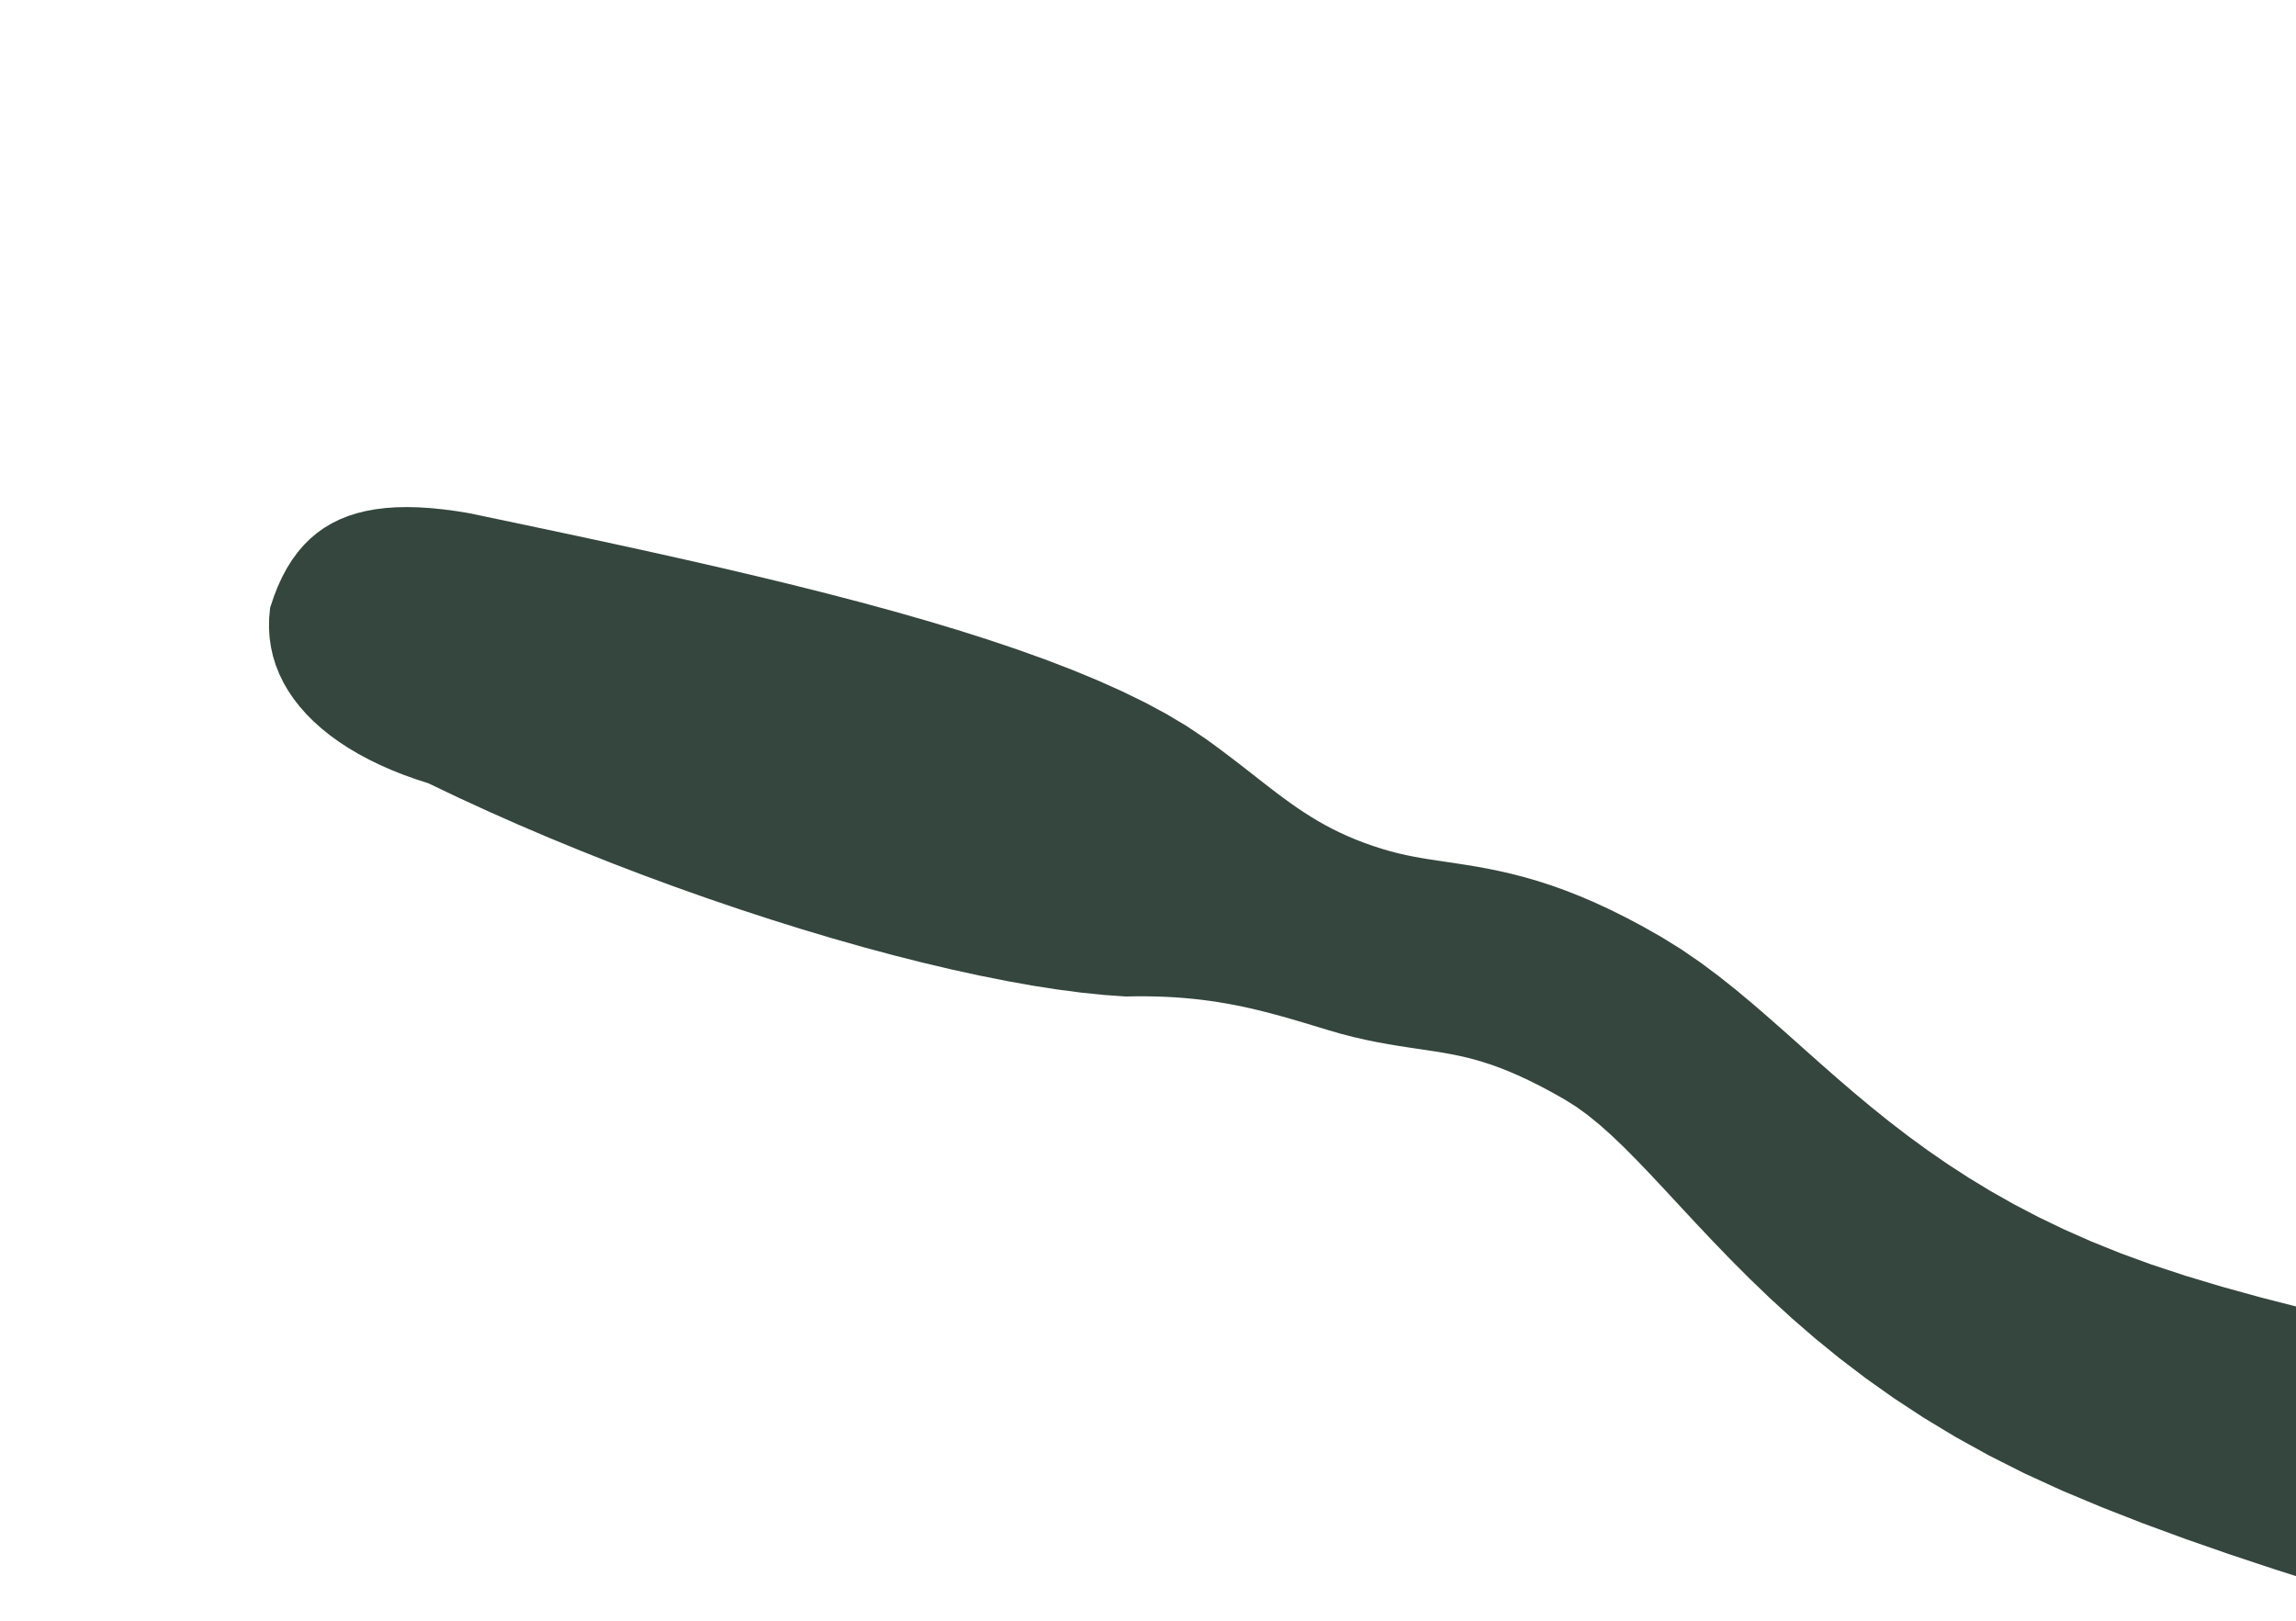
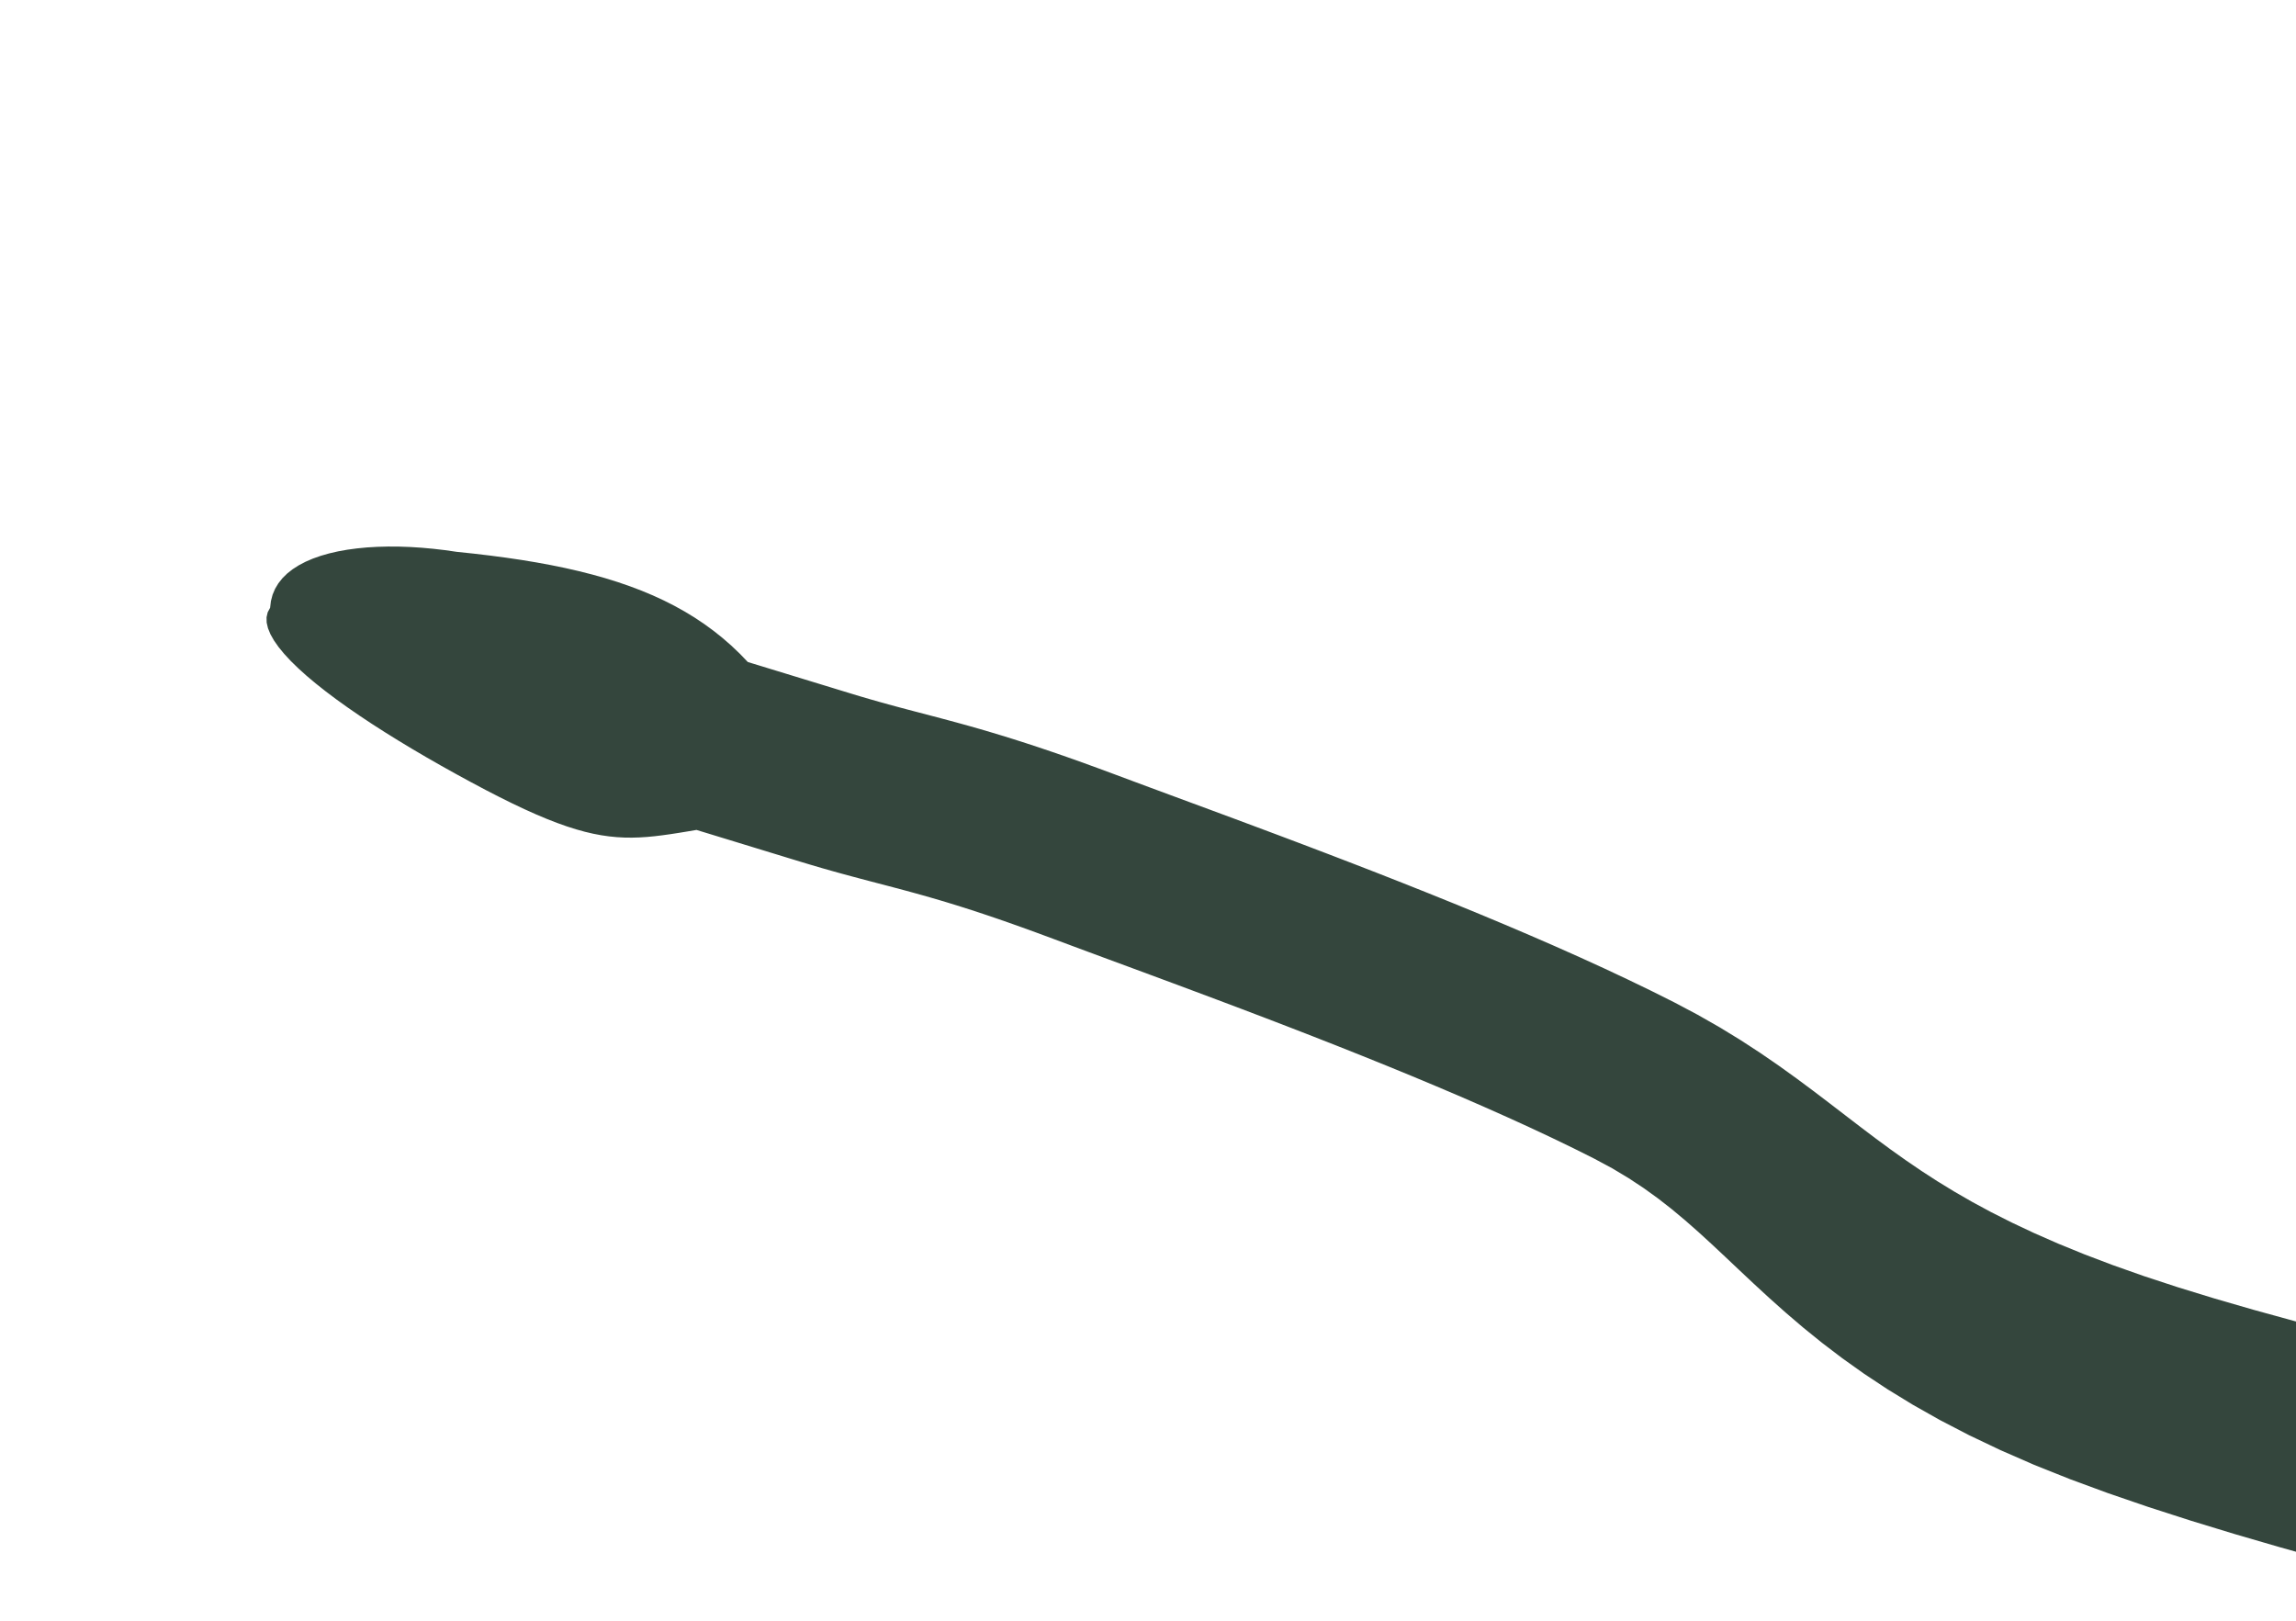
<svg xmlns="http://www.w3.org/2000/svg" viewBox="125 140 170 120" role="img" aria-label="Woodlark Forest Snake anatomy silhouette">
-   <path d="M145.000,185.000 L144.930,185.746 L144.917,186.478 L144.960,187.194 L145.059,187.894 L145.212,188.578 L145.418,189.245 L145.675,189.896 L145.982,190.529 L146.338,191.144 L146.742,191.741 L147.193,192.320 L147.688,192.880 L148.228,193.421 L148.811,193.942 L149.435,194.444 L150.099,194.924 L150.802,195.385 L151.543,195.824 L152.321,196.241 L153.134,196.637 L153.981,197.010 L154.860,197.360 L155.772,197.688 L156.713,197.992 L158.898,199.036 L161.126,200.060 L163.390,201.063 L165.685,202.042 L168.004,202.996 L170.340,203.923 L172.688,204.821 L175.042,205.687 L177.395,206.521 L179.741,207.320 L182.073,208.082 L184.386,208.806 L186.673,209.488 L188.928,210.129 L191.145,210.725 L193.318,211.275 L195.440,211.777 L197.505,212.228 L199.507,212.628 L201.440,212.974 L203.297,213.264 L205.073,213.496 L206.760,213.669 L208.354,213.780 L209.131,213.767 L209.884,213.768 L210.614,213.781 L211.323,213.807 L212.011,213.845 L212.681,213.894 L213.334,213.955 L213.972,214.026 L214.595,214.108 L215.206,214.199 L215.806,214.300 L216.396,214.409 L216.979,214.527 L217.554,214.653 L218.125,214.787 L218.692,214.927 L219.258,215.075 L219.822,215.228 L220.388,215.387 L220.956,215.552 L221.528,215.721 L222.106,215.895 L222.690,216.072 L223.283,216.253 L224.263,216.537 L225.211,216.782 L226.121,216.990 L226.990,217.167 L227.816,217.318 L228.598,217.447 L229.337,217.561 L230.033,217.664 L230.690,217.762 L231.312,217.857 L231.906,217.956 L232.478,218.060 L233.038,218.173 L233.595,218.301 L234.159,218.446 L234.739,218.614 L235.345,218.809 L235.986,219.038 L236.669,219.307 L237.401,219.621 L238.189,219.987 L239.036,220.411 L239.949,220.898 L240.875,221.422 L241.735,221.963 L242.560,222.564 L243.417,223.261 L244.308,224.054 L245.237,224.941 L246.206,225.917 L247.220,226.976 L248.284,228.112 L249.403,229.319 L250.584,230.588 L251.834,231.913 L253.160,233.285 L254.570,234.697 L256.072,236.139 L257.673,237.604 L259.381,239.084 L261.203,240.568 L263.147,242.049 L265.218,243.517 L267.423,244.964 L269.768,246.381 L272.259,247.760 L274.900,249.093 L277.684,250.367 L280.593,251.586 L283.626,252.773 L286.784,253.935 L290.061,255.077 L293.449,256.202 L296.940,257.314 L300.527,258.414 L304.200,259.506 L307.951,260.591 L311.769,261.671 L315.644,262.747 L319.567,263.822 L323.528,264.896 L327.515,265.971 L331.520,267.047 L335.530,268.128 L339.535,269.212 L343.525,270.302 L347.487,271.398 L351.412,272.502 L355.287,273.613 L359.102,274.733 L362.844,275.862 L366.565,277.019 L370.399,278.210 L374.355,279.408 L378.359,280.597 L382.404,281.779 L386.480,282.959 L390.578,284.137 L394.688,285.316 L398.800,286.499 L402.905,287.689 L406.992,288.886 L411.050,290.094 L415.071,291.313 L419.042,292.547 L422.955,293.796 L426.796,295.061 L430.556,296.345 L434.223,297.648 L437.786,298.971 L441.233,300.314 L444.551,301.676 L447.729,303.057 L450.755,304.455 L453.615,305.868 L456.341,307.315 L459.042,308.841 L461.746,310.442 L464.410,312.093 L467.027,313.791 L469.594,315.531 L472.104,317.308 L474.553,319.119 L476.936,320.958 L479.247,322.821 L481.481,324.703 L483.633,326.599 L485.698,328.503 L487.671,330.411 L489.547,332.316 L491.321,334.212 L492.987,336.092 L494.542,337.951 L495.980,339.779 L497.297,341.569 L498.490,343.312 L499.553,344.999 L500.486,346.618 L501.286,348.158 L501.955,349.609 L502.521,351.023 L503.013,352.459 L503.433,353.919 L503.782,355.401 L504.059,356.906 L504.264,358.431 L504.398,359.974 L504.459,361.533 L504.447,363.106 L504.363,364.689 L504.205,366.279 L503.973,367.874 L503.668,369.469 L503.289,371.061 L502.837,372.646 L502.311,374.221 L501.713,375.782 L501.043,377.324 L500.301,378.845 L499.488,380.341 L498.604,381.807 L497.652,383.241 L496.630,384.639 L495.546,385.992 L494.368,387.330 L493.052,388.697 L491.595,390.095 L489.999,391.513 L488.270,392.947 L486.412,394.389 L484.431,395.834 L482.333,397.277 L480.124,398.714 L477.808,400.140 L475.392,401.552 L472.881,402.946 L470.280,404.321 L467.597,405.672 L464.835,406.997 L462.000,408.295 L459.098,409.562 L456.133,410.797 L453.113,411.998 L450.040,413.162 L446.922,414.288 L443.762,415.375 L440.567,416.420 L437.415,417.400 L434.300,418.281 L431.066,419.075 L427.649,419.807 L424.066,420.479 L420.333,421.095 L416.465,421.659 L412.477,422.177 L408.382,422.656 L404.195,423.102 L399.929,423.522 L395.596,423.924 L391.209,424.316 L386.780,424.705 L382.319,425.100 L377.839,425.509 L373.350,425.940 L368.864,426.403 L364.389,426.905 L359.936,427.457 L355.515,428.067 L351.135,428.746 L346.804,429.504 L342.531,430.352 L338.404,431.284 L334.428,432.251 L330.455,433.234 L326.421,434.249 L322.342,435.297 L318.229,436.376 L314.096,437.488 L309.957,438.631 L305.825,439.805 L301.712,441.010 L297.632,442.248 L293.597,443.516 L289.620,444.817 L285.712,446.151 L281.886,447.517 L278.153,448.919 L274.524,450.356 L271.010,451.832 L267.621,453.350 L264.365,454.914 L261.250,456.530 L258.284,458.208 L255.471,459.959 L252.818,461.802 L250.361,463.736 L248.127,465.739 L246.077,467.813 L244.189,469.973 L242.467,472.214 L240.915,474.529 L239.536,476.911 L238.333,479.351 L237.309,481.842 L236.468,484.373 L235.811,486.936 L235.338,489.521 L235.052,492.117 L234.950,494.715 L235.033,497.304 L235.298,499.874 L235.743,502.415 L236.365,504.919 L237.161,507.377 L238.125,509.780 L239.254,512.121 L240.543,514.393 L241.988,516.590 L243.584,518.706 L245.340,520.752 L247.284,522.738 L249.407,524.658 L251.685,526.509 L254.110,528.307 L256.677,530.061 L259.382,531.778 L262.216,533.461 L265.173,535.112 L268.247,536.732 L271.428,538.322 L274.709,539.880 L278.080,541.405 L281.534,542.896 L285.061,544.351 L288.652,545.767 L292.297,547.142 L295.988,548.475 L299.714,549.761 L303.465,551.000 L307.233,552.187 L311.007,553.320 L314.777,554.397 L318.535,555.414 L322.271,556.370 L326.041,557.275 L329.899,558.143 L333.836,558.972 L337.847,559.764 L341.928,560.516 L346.073,561.229 L350.275,561.903 L354.531,562.536 L358.833,563.129 L363.176,563.680 L367.554,564.189 L371.963,564.656 L376.395,565.080 L380.845,565.459 L385.307,565.795 L389.776,566.085 L394.245,566.329 L398.708,566.527 L403.161,566.678 L407.596,566.781 L412.008,566.835 L416.391,566.841 L420.739,566.796 L425.050,566.700 L429.365,566.546 L433.721,566.328 L438.109,566.050 L442.522,565.714 L446.955,565.323 L451.404,564.878 L455.862,564.384 L460.324,563.841 L464.784,563.254 L469.238,562.624 L473.678,561.954 L478.100,561.246 L482.497,560.503 L486.865,559.727 L491.198,558.921 L495.489,558.088 L499.734,557.229 L503.926,556.348 L508.060,555.446 L512.130,554.527 L516.131,553.592 L520.056,552.645 L523.900,551.687 L527.659,550.721 L531.353,549.738 L535.000,548.727 L538.601,547.690 L542.154,546.627 L545.660,545.537 L549.120,544.422 L552.533,543.280 L555.900,542.113 L559.221,540.921 L562.496,539.703 L565.726,538.461 L568.909,537.193 L572.048,535.901 L575.141,534.585 L578.190,533.245 L581.194,531.881 L584.154,530.493 L587.069,529.081 L589.940,527.646 L592.767,526.189 L595.551,524.708 L598.291,523.205 L600.987,521.679 L603.645,520.129 L606.245,518.540 L608.764,516.905 L611.204,515.230 L613.569,513.517 L615.866,511.770 L618.100,509.993 L620.276,508.187 L622.401,506.356 L624.480,504.503 L626.519,502.631 L628.523,500.743 L630.498,498.842 L632.450,496.930 L634.384,495.010 L636.307,493.085 L638.222,491.158 L640.138,489.232 L642.058,487.310 L643.989,485.393 L645.936,483.485 L647.905,481.590 L649.901,479.708 L651.931,477.844 L654.000,476.000 L654.000,476.000 L651.860,477.763 L649.758,479.548 L647.687,481.352 L645.643,483.172 L643.620,485.005 L641.614,486.847 L639.619,488.695 L637.629,490.545 L635.641,492.395 L633.648,494.241 L631.645,496.080 L629.627,497.908 L627.589,499.723 L625.525,501.520 L623.432,503.298 L621.302,505.051 L619.132,506.779 L616.916,508.476 L614.648,510.141 L612.324,511.770 L609.939,513.360 L607.486,514.909 L604.961,516.413 L602.355,517.871 L599.679,519.299 L596.959,520.705 L594.197,522.087 L591.395,523.446 L588.551,524.780 L585.666,526.091 L582.738,527.377 L579.769,528.638 L576.757,529.874 L573.703,531.086 L570.606,532.271 L567.466,533.432 L564.282,534.566 L561.055,535.675 L557.785,536.757 L554.470,537.813 L551.111,538.842 L547.708,539.844 L544.260,540.819 L540.767,541.767 L537.229,542.687 L533.646,543.579 L530.017,544.443 L526.341,545.279 L522.593,546.097 L518.758,546.904 L514.844,547.699 L510.856,548.478 L506.800,549.239 L502.683,549.981 L498.511,550.700 L494.288,551.394 L490.023,552.061 L485.720,552.700 L481.385,553.306 L477.025,553.879 L472.646,554.416 L468.254,554.915 L463.854,555.373 L459.454,555.788 L455.058,556.158 L450.674,556.481 L446.307,556.754 L441.964,556.976 L437.651,557.143 L433.374,557.254 L429.140,557.308 L424.950,557.300 L420.758,557.238 L416.521,557.126 L412.250,556.967 L407.950,556.761 L403.629,556.507 L399.292,556.207 L394.945,555.861 L390.595,555.471 L386.248,555.035 L381.910,554.556 L377.588,554.034 L373.287,553.469 L369.015,552.862 L364.778,552.214 L360.581,551.526 L356.432,550.797 L352.337,550.030 L348.302,549.224 L344.334,548.380 L340.440,547.500 L336.625,546.584 L332.898,545.633 L329.264,544.649 L325.729,543.630 L322.227,542.562 L318.702,541.431 L315.165,540.240 L311.628,538.994 L308.103,537.695 L304.599,536.348 L301.129,534.956 L297.703,533.524 L294.332,532.055 L291.029,530.554 L287.804,529.024 L284.670,527.470 L281.637,525.896 L278.718,524.308 L275.925,522.711 L273.271,521.110 L270.768,519.512 L268.431,517.925 L266.272,516.357 L264.307,514.818 L262.550,513.321 L261.016,511.882 L259.721,510.523 L258.660,509.248 L257.755,507.994 L256.951,506.714 L256.258,505.431 L255.672,504.147 L255.190,502.867 L254.808,501.592 L254.523,500.324 L254.331,499.066 L254.229,497.818 L254.216,496.579 L254.289,495.351 L254.448,494.133 L254.693,492.923 L255.024,491.722 L255.442,490.529 L255.950,489.344 L256.550,488.166 L257.246,486.996 L258.041,485.834 L258.940,484.684 L259.948,483.546 L261.068,482.425 L262.305,481.322 L263.639,480.264 L265.133,479.219 L266.895,478.126 L268.937,476.984 L271.236,475.813 L273.771,474.625 L276.520,473.431 L279.465,472.238 L282.587,471.051 L285.868,469.874 L289.293,468.711 L292.844,467.563 L296.505,466.433 L300.262,465.322 L304.099,464.233 L308.000,463.165 L311.953,462.121 L315.941,461.101 L319.951,460.106 L323.968,459.137 L327.978,458.194 L331.967,457.278 L335.922,456.390 L339.828,455.530 L343.596,454.716 L347.248,453.989 L350.965,453.349 L354.812,452.773 L358.776,452.257 L362.844,451.793 L367.002,451.376 L371.237,450.998 L375.538,450.652 L379.893,450.331 L384.290,450.026 L388.718,449.730 L393.166,449.434 L397.623,449.130 L402.079,448.810 L406.525,448.465 L410.951,448.085 L415.348,447.662 L419.707,447.185 L424.020,446.645 L428.281,446.030 L432.482,445.329 L436.617,444.530 L440.680,443.618 L444.585,442.600 L448.282,441.532 L451.878,440.434 L455.443,439.286 L458.974,438.088 L462.465,436.841 L465.913,435.547 L469.315,434.205 L472.667,432.816 L475.964,431.382 L479.204,429.901 L482.382,428.375 L485.494,426.804 L488.538,425.187 L491.510,423.523 L494.406,421.814 L497.222,420.056 L499.956,418.249 L502.604,416.392 L505.162,414.481 L507.626,412.514 L509.993,410.487 L512.258,408.396 L514.417,406.236 L516.454,404.008 L518.364,401.720 L520.158,399.367 L521.839,396.947 L523.406,394.465 L524.857,391.925 L526.191,389.332 L527.407,386.689 L528.503,384.001 L529.478,381.272 L530.328,378.505 L531.054,375.705 L531.652,372.876 L532.121,370.022 L532.457,367.148 L532.660,364.257 L532.726,361.355 L532.653,358.447 L532.439,355.538 L532.080,352.633 L531.575,349.737 L530.920,346.859 L530.115,344.003 L529.157,341.177 L528.045,338.391 L526.783,335.650 L525.380,332.955 L523.845,330.300 L522.186,327.683 L520.410,325.100 L518.520,322.549 L516.522,320.029 L514.420,317.537 L512.218,315.076 L509.921,312.643 L507.531,310.242 L505.052,307.872 L502.488,305.535 L499.843,303.234 L497.121,300.970 L494.324,298.746 L491.456,296.564 L488.521,294.426 L485.522,292.336 L482.464,290.297 L479.348,288.311 L476.180,286.382 L472.962,284.512 L469.659,282.685 L466.197,280.893 L462.590,279.170 L458.890,277.529 L455.102,275.963 L451.233,274.465 L447.292,273.029 L443.286,271.649 L439.222,270.321 L435.108,269.040 L430.953,267.802 L426.766,266.602 L422.554,265.437 L418.327,264.303 L414.094,263.197 L409.863,262.116 L405.644,261.056 L401.447,260.015 L397.281,258.988 L393.156,257.975 L389.082,256.971 L385.069,255.973 L381.126,254.981 L377.266,253.990 L373.435,252.981 L369.499,251.959 L365.451,250.966 L361.363,250.016 L357.244,249.105 L353.105,248.228 L348.954,247.382 L344.802,246.563 L340.659,245.768 L336.534,244.993 L332.438,244.234 L328.382,243.488 L324.376,242.752 L320.430,242.023 L316.556,241.296 L312.764,240.570 L309.065,239.841 L305.472,239.106 L301.996,238.364 L298.648,237.610 L295.442,236.844 L292.391,236.063 L289.508,235.267 L286.809,234.456 L284.316,233.633 L282.018,232.794 L279.866,231.928 L277.837,231.031 L275.921,230.108 L274.107,229.159 L272.388,228.188 L270.753,227.195 L269.194,226.183 L267.704,225.154 L266.273,224.108 L264.895,223.049 L263.561,221.978 L262.265,220.897 L260.999,219.809 L259.755,218.716 L258.525,217.622 L257.299,216.530 L256.069,215.444 L254.825,214.367 L253.554,213.305 L252.246,212.264 L250.888,211.252 L249.468,210.278 L248.036,209.392 L246.702,208.634 L245.468,207.975 L244.274,207.379 L243.119,206.842 L241.999,206.361 L240.913,205.934 L239.860,205.557 L238.841,205.228 L237.856,204.943 L236.908,204.698 L235.999,204.490 L235.130,204.313 L234.304,204.162 L233.521,204.033 L232.783,203.919 L232.087,203.816 L231.430,203.718 L230.807,203.623 L230.214,203.524 L229.641,203.420 L229.081,203.307 L228.525,203.179 L227.961,203.034 L227.376,202.865 L226.677,202.640 L226.010,202.405 L225.374,202.159 L224.766,201.902 L224.183,201.635 L223.622,201.358 L223.080,201.070 L222.555,200.772 L222.045,200.463 L221.545,200.144 L221.054,199.816 L220.569,199.477 L220.087,199.128 L219.606,198.770 L219.121,198.401 L218.632,198.023 L218.135,197.635 L217.627,197.237 L217.105,196.830 L216.568,196.414 L216.011,195.988 L215.433,195.553 L214.831,195.108 L214.201,194.654 L212.850,193.751 L211.377,192.872 L209.787,192.018 L208.086,191.187 L206.281,190.379 L204.377,189.592 L202.379,188.826 L200.294,188.079 L198.126,187.350 L195.883,186.639 L193.569,185.945 L191.190,185.266 L188.753,184.602 L186.262,183.952 L183.724,183.315 L181.144,182.689 L178.528,182.074 L175.882,181.468 L173.211,180.872 L170.522,180.284 L167.820,179.702 L165.110,179.126 L162.399,178.556 L159.692,177.989 L158.716,177.832 L157.773,177.709 L156.864,177.619 L155.988,177.563 L155.144,177.544 L154.333,177.560 L153.554,177.613 L152.807,177.705 L152.092,177.835 L151.409,178.004 L150.756,178.214 L150.135,178.466 L149.544,178.759 L148.984,179.095 L148.454,179.475 L147.954,179.900 L147.483,180.370 L147.042,180.886 L146.630,181.449 L146.247,182.060 L145.893,182.720 L145.567,183.429 L145.270,184.189 L145.000,185.000Z" fill="#34463d" />
+   <path d="M145.000,185.000 L144.820,185.337 L144.736,185.703 L144.744,186.096 L144.842,186.515 L145.024,186.959 L145.288,187.425 L145.630,187.912 L146.046,188.418 L146.533,188.943 L147.088,189.484 L147.705,190.040 L148.383,190.609 L149.117,191.190 L149.903,191.781 L150.739,192.381 L151.620,192.988 L152.543,193.601 L153.505,194.217 L154.501,194.836 L155.528,195.456 L156.582,196.075 L157.661,196.692 L158.759,197.305 L159.875,197.913 L160.962,198.491 L161.984,199.016 L162.944,199.492 L163.846,199.919 L164.695,200.300 L165.496,200.637 L166.252,200.931 L166.968,201.186 L167.649,201.402 L168.299,201.583 L168.922,201.729 L169.522,201.843 L170.104,201.927 L170.673,201.983 L171.232,202.014 L171.787,202.020 L172.341,202.004 L172.899,201.969 L173.464,201.915 L174.043,201.845 L174.638,201.762 L175.255,201.667 L175.898,201.562 L176.570,201.449 L176.929,201.559 L177.287,201.668 L177.644,201.777 L178.000,201.886 L178.355,201.995 L178.707,202.102 L179.057,202.209 L179.404,202.315 L179.747,202.420 L180.087,202.524 L180.423,202.627 L180.754,202.728 L181.080,202.828 L181.401,202.926 L181.716,203.022 L182.025,203.117 L182.327,203.209 L182.622,203.299 L182.909,203.387 L183.189,203.473 L183.461,203.556 L183.723,203.636 L183.977,203.713 L184.221,203.788 L185.049,204.037 L185.842,204.270 L186.604,204.487 L187.337,204.690 L188.045,204.882 L188.730,205.065 L189.397,205.241 L190.049,205.412 L190.692,205.580 L191.330,205.748 L191.967,205.918 L192.611,206.093 L193.267,206.275 L193.941,206.467 L194.640,206.671 L195.368,206.891 L196.134,207.128 L196.941,207.386 L197.796,207.667 L198.704,207.974 L199.670,208.308 L200.699,208.674 L201.796,209.072 L202.981,209.511 L204.270,209.992 L205.646,210.503 L207.091,211.038 L208.600,211.595 L210.166,212.175 L211.784,212.775 L213.449,213.396 L215.155,214.035 L216.896,214.691 L218.665,215.364 L220.458,216.053 L222.267,216.755 L224.088,217.470 L225.913,218.197 L227.737,218.934 L229.553,219.679 L231.356,220.433 L233.139,221.192 L234.895,221.957 L236.618,222.724 L238.302,223.493 L239.940,224.262 L241.525,225.029 L243.018,225.776 L244.359,226.496 L245.565,227.218 L246.691,227.960 L247.755,228.727 L248.773,229.521 L249.763,230.347 L250.742,231.208 L251.725,232.107 L252.728,233.046 L253.764,234.025 L254.847,235.042 L255.991,236.096 L257.207,237.180 L258.507,238.291 L259.902,239.420 L261.402,240.562 L263.016,241.711 L264.753,242.860 L266.621,244.004 L268.631,245.139 L270.791,246.261 L273.112,247.366 L275.602,248.454 L278.269,249.519 L281.100,250.561 L284.074,251.580 L287.185,252.583 L290.425,253.573 L293.787,254.552 L297.261,255.523 L300.839,256.489 L304.510,257.452 L308.266,258.412 L312.095,259.373 L315.988,260.335 L319.935,261.301 L323.923,262.272 L327.944,263.248 L331.986,264.233 L336.039,265.226 L340.090,266.230 L344.130,267.245 L348.147,268.273 L352.129,269.315 L356.065,270.371 L359.944,271.444 L363.754,272.534 L367.523,273.652 L371.366,274.800 L375.313,275.950 L379.314,277.094 L383.358,278.234 L387.438,279.374 L391.543,280.516 L395.664,281.662 L399.791,282.815 L403.915,283.977 L408.024,285.150 L412.110,286.338 L416.162,287.541 L420.169,288.762 L424.121,290.003 L428.008,291.266 L431.819,292.552 L435.543,293.862 L439.168,295.199 L442.684,296.562 L446.079,297.952 L449.341,299.370 L452.459,300.815 L455.420,302.286 L458.244,303.797 L461.022,305.381 L463.790,307.035 L466.514,308.742 L469.191,310.497 L471.816,312.295 L474.383,314.132 L476.887,316.004 L479.325,317.906 L481.690,319.834 L483.978,321.783 L486.185,323.748 L488.305,325.724 L490.334,327.706 L492.267,329.689 L494.099,331.667 L495.826,333.635 L497.443,335.585 L498.945,337.512 L500.329,339.409 L501.591,341.267 L502.726,343.079 L503.733,344.836 L504.609,346.528 L505.354,348.148 L505.990,349.741 L506.540,351.358 L507.007,353.001 L507.390,354.666 L507.690,356.352 L507.906,358.057 L508.041,359.777 L508.093,361.511 L508.062,363.253 L507.950,365.003 L507.756,366.756 L507.480,368.508 L507.123,370.256 L506.685,371.996 L506.168,373.725 L505.571,375.438 L504.895,377.132 L504.142,378.804 L503.312,380.449 L502.406,382.064 L501.424,383.645 L500.370,385.188 L499.242,386.691 L498.046,388.146 L496.754,389.580 L495.331,391.034 L493.771,392.507 L492.080,393.993 L490.262,395.487 L488.320,396.983 L486.261,398.476 L484.089,399.963 L481.809,401.439 L479.426,402.902 L476.947,404.347 L474.375,405.772 L471.716,407.174 L468.976,408.550 L466.159,409.898 L463.270,411.216 L460.316,412.500 L457.300,413.750 L454.229,414.962 L451.106,416.136 L447.937,417.268 L444.728,418.357 L441.483,419.401 L438.263,420.382 L435.052,421.267 L431.717,422.062 L428.213,422.787 L424.556,423.446 L420.759,424.044 L416.837,424.586 L412.804,425.080 L408.673,425.532 L404.457,425.948 L400.169,426.337 L395.820,426.707 L391.423,427.064 L386.990,427.418 L382.531,427.776 L378.058,428.147 L373.581,428.540 L369.111,428.963 L364.658,429.424 L360.232,429.934 L355.843,430.501 L351.501,431.135 L347.213,431.847 L342.989,432.646 L338.901,433.530 L334.939,434.454 L330.965,435.396 L326.932,436.369 L322.853,437.374 L318.742,438.410 L314.611,439.477 L310.475,440.574 L306.346,441.703 L302.238,442.861 L298.162,444.050 L294.133,445.270 L290.162,446.520 L286.262,447.802 L282.445,449.117 L278.722,450.464 L275.105,451.846 L271.604,453.264 L268.229,454.723 L264.990,456.224 L261.895,457.775 L258.951,459.384 L256.164,461.061 L253.540,462.824 L251.113,464.672 L248.900,466.588 L246.862,468.578 L244.979,470.654 L243.256,472.811 L241.695,475.044 L240.300,477.346 L239.075,479.710 L238.022,482.128 L237.145,484.593 L236.445,487.094 L235.926,489.624 L235.587,492.173 L235.429,494.731 L235.452,497.288 L235.656,499.835 L236.038,502.362 L236.596,504.861 L237.329,507.322 L238.232,509.737 L239.301,512.098 L240.535,514.398 L241.927,516.630 L243.475,518.788 L245.188,520.882 L247.095,522.924 L249.185,524.903 L251.431,526.817 L253.828,528.681 L256.369,530.502 L259.048,532.288 L261.860,534.042 L264.796,535.765 L267.849,537.458 L271.012,539.122 L274.276,540.754 L277.632,542.354 L281.071,543.920 L284.586,545.450 L288.165,546.942 L291.801,548.393 L295.484,549.800 L299.204,551.161 L302.951,552.474 L306.717,553.735 L310.491,554.941 L314.265,556.090 L318.028,557.178 L321.774,558.203 L325.556,559.178 L329.426,560.114 L333.377,561.012 L337.402,561.870 L341.498,562.689 L345.657,563.468 L349.875,564.207 L354.147,564.905 L358.466,565.561 L362.827,566.176 L367.224,566.747 L371.652,567.276 L376.105,567.761 L380.577,568.201 L385.062,568.596 L389.555,568.945 L394.050,569.247 L398.540,569.503 L403.021,569.710 L407.487,569.868 L411.931,569.977 L416.348,570.036 L420.733,570.044 L425.085,570.000 L429.447,569.896 L433.851,569.728 L438.286,569.498 L442.745,569.209 L447.223,568.863 L451.716,568.463 L456.217,568.011 L460.721,567.511 L465.222,566.963 L469.716,566.372 L474.196,565.739 L478.657,565.066 L483.093,564.357 L487.499,563.613 L491.869,562.837 L496.197,562.032 L500.478,561.199 L504.706,560.341 L508.875,559.461 L512.980,558.560 L517.015,557.642 L520.974,556.709 L524.852,555.762 L528.648,554.803 L532.383,553.823 L536.075,552.812 L539.719,551.771 L543.317,550.701 L546.867,549.601 L550.370,548.472 L553.826,547.314 L557.235,546.127 L560.598,544.911 L563.914,543.666 L567.183,542.393 L570.406,541.092 L573.582,539.763 L576.712,538.405 L579.795,537.021 L582.833,535.608 L585.823,534.169 L588.768,532.702 L591.666,531.209 L594.519,529.689 L597.325,528.143 L600.084,526.571 L602.798,524.973 L605.481,523.341 L608.122,521.649 L610.678,519.893 L613.138,518.088 L615.509,516.239 L617.794,514.350 L620.001,512.427 L622.136,510.474 L624.204,508.496 L626.213,506.495 L628.169,504.476 L630.080,502.443 L631.952,500.398 L633.792,498.345 L635.608,496.286 L637.407,494.225 L639.195,492.164 L640.981,490.106 L642.771,488.053 L644.572,486.008 L646.392,483.974 L648.238,481.953 L650.116,479.949 L652.035,477.963 L654.000,476.000 L654.000,476.000 L651.757,477.643 L649.543,479.307 L647.354,480.988 L645.187,482.683 L643.037,484.390 L640.901,486.103 L638.776,487.821 L636.657,489.540 L634.541,491.256 L632.424,492.965 L630.303,494.665 L628.173,496.352 L626.032,498.023 L623.875,499.675 L621.699,501.306 L619.500,502.912 L617.273,504.491 L615.014,506.041 L612.720,507.561 L610.385,509.048 L608.004,510.502 L605.573,511.921 L603.085,513.304 L600.519,514.659 L597.868,516.004 L595.165,517.338 L592.423,518.652 L589.643,519.945 L586.825,521.218 L583.966,522.469 L581.068,523.700 L578.130,524.910 L575.152,526.098 L572.132,527.265 L569.072,528.410 L565.969,529.533 L562.825,530.634 L559.638,531.712 L556.408,532.767 L553.135,533.799 L549.819,534.808 L546.458,535.794 L543.054,536.755 L539.605,537.693 L536.111,538.606 L532.572,539.494 L528.987,540.358 L525.352,541.197 L521.641,542.022 L517.840,542.841 L513.960,543.649 L510.006,544.444 L505.986,545.224 L501.904,545.987 L497.767,546.730 L493.581,547.450 L489.352,548.145 L485.086,548.813 L480.789,549.452 L476.468,550.059 L472.128,550.631 L467.775,551.167 L463.416,551.663 L459.057,552.119 L454.704,552.531 L450.363,552.897 L446.040,553.214 L441.741,553.481 L437.474,553.696 L433.244,553.855 L429.058,553.957 L424.915,554.000 L420.764,553.989 L416.564,553.931 L412.327,553.825 L408.059,553.673 L403.768,553.475 L399.460,553.232 L395.140,552.943 L390.815,552.611 L386.492,552.234 L382.178,551.815 L377.877,551.353 L373.598,550.849 L369.345,550.304 L365.127,549.718 L360.948,549.093 L356.816,548.428 L352.737,547.725 L348.718,546.985 L344.765,546.207 L340.885,545.393 L337.084,544.545 L333.370,543.662 L329.749,542.746 L326.226,541.797 L322.734,540.799 L319.214,539.738 L315.681,538.620 L312.144,537.446 L308.617,536.221 L305.109,534.948 L301.632,533.631 L298.199,532.274 L294.819,530.881 L291.505,529.454 L288.267,528.000 L285.118,526.521 L282.070,525.022 L279.134,523.509 L276.323,521.985 L273.649,520.457 L271.125,518.932 L268.764,517.415 L266.581,515.916 L264.589,514.444 L262.804,513.013 L261.239,511.637 L259.910,510.337 L258.812,509.118 L257.864,507.911 L257.011,506.674 L256.266,505.426 L255.624,504.170 L255.083,502.910 L254.640,501.647 L254.292,500.383 L254.036,499.119 L253.872,497.857 L253.797,496.595 L253.811,495.335 L253.913,494.077 L254.106,492.820 L254.389,491.564 L254.765,490.310 L255.237,489.057 L255.808,487.807 L256.481,486.560 L257.261,485.319 L258.151,484.087 L259.157,482.866 L260.283,481.660 L261.532,480.473 L262.887,479.328 L264.410,478.197 L266.202,477.023 L268.270,475.808 L270.591,474.567 L273.145,473.315 L275.912,472.059 L278.871,470.806 L282.006,469.562 L285.300,468.329 L288.734,467.111 L292.294,465.911 L295.963,464.730 L299.726,463.569 L303.568,462.430 L307.475,461.315 L311.432,460.223 L315.423,459.157 L319.436,458.117 L323.455,457.103 L327.467,456.117 L331.457,455.158 L335.412,454.228 L339.317,453.328 L343.099,452.470 L346.790,451.695 L350.556,451.006 L354.447,450.384 L358.448,449.823 L362.548,449.316 L366.733,448.857 L370.990,448.438 L375.308,448.053 L379.675,447.692 L384.079,447.350 L388.508,447.017 L392.952,446.686 L397.399,446.348 L401.840,445.995 L406.264,445.618 L410.661,445.209 L415.021,444.759 L419.335,444.257 L423.595,443.696 L427.792,443.063 L431.918,442.350 L435.965,441.543 L439.928,440.632 L443.737,439.618 L447.366,438.551 L450.913,437.452 L454.428,436.307 L457.908,435.114 L461.349,433.877 L464.747,432.594 L468.097,431.267 L471.396,429.895 L474.640,428.481 L477.825,427.023 L480.946,425.522 L484.000,423.978 L486.983,422.391 L489.891,420.761 L492.721,419.088 L495.467,417.370 L498.126,415.608 L500.695,413.799 L503.170,411.942 L505.545,410.035 L507.817,408.075 L509.980,406.060 L512.030,403.985 L513.954,401.854 L515.753,399.668 L517.440,397.419 L519.019,395.109 L520.488,392.742 L521.846,390.322 L523.092,387.852 L524.225,385.339 L525.244,382.784 L526.147,380.193 L526.932,377.570 L527.599,374.918 L528.145,372.242 L528.569,369.546 L528.870,366.834 L529.045,364.110 L529.092,361.378 L529.010,358.644 L528.797,355.912 L528.449,353.186 L527.967,350.473 L527.347,347.777 L526.587,345.104 L525.687,342.459 L524.646,339.852 L523.460,337.280 L522.133,334.737 L520.672,332.220 L519.085,329.729 L517.378,327.261 L515.555,324.816 L513.621,322.394 L511.581,319.995 L509.440,317.620 L507.201,315.270 L504.868,312.946 L502.445,310.651 L499.936,308.386 L497.346,306.154 L494.677,303.957 L491.935,301.798 L489.122,299.679 L486.242,297.602 L483.300,295.572 L480.299,293.591 L477.243,291.662 L474.136,289.788 L470.982,287.972 L467.756,286.203 L464.392,284.476 L460.887,282.810 L457.278,281.216 L453.574,279.686 L449.782,278.217 L445.910,276.801 L441.966,275.435 L437.959,274.115 L433.896,272.836 L429.786,271.594 L425.639,270.386 L421.463,269.209 L417.267,268.059 L413.061,266.933 L408.853,265.828 L404.653,264.741 L400.471,263.669 L396.316,262.609 L392.198,261.559 L388.128,260.516 L384.114,259.477 L380.168,258.439 L376.299,257.401 L372.477,256.348 L368.587,255.280 L364.599,254.226 L360.564,253.195 L356.492,252.185 L352.392,251.196 L348.276,250.224 L344.154,249.269 L340.036,248.329 L335.932,247.404 L331.853,246.491 L327.811,245.590 L323.815,244.699 L319.878,243.817 L316.010,242.943 L312.222,242.076 L308.527,241.215 L304.934,240.359 L301.458,239.508 L298.108,238.660 L294.899,237.816 L291.843,236.975 L288.953,236.138 L286.244,235.306 L283.731,234.481 L281.425,233.666 L279.310,232.863 L277.369,232.070 L275.585,231.286 L273.942,230.512 L272.423,229.745 L271.012,228.983 L269.691,228.221 L268.443,227.457 L267.253,226.686 L266.103,225.902 L264.978,225.102 L263.865,224.282 L262.750,223.439 L261.619,222.572 L260.460,221.683 L259.262,220.772 L258.014,219.844 L256.706,218.904 L255.328,217.956 L253.871,217.007 L252.327,216.063 L250.688,215.128 L248.982,214.224 L247.264,213.364 L245.533,212.527 L243.765,211.696 L241.963,210.873 L240.133,210.058 L238.280,209.252 L236.410,208.455 L234.528,207.669 L232.640,206.894 L230.752,206.131 L228.868,205.381 L226.996,204.645 L225.140,203.925 L223.306,203.221 L221.501,202.534 L219.730,201.866 L217.999,201.218 L216.315,200.590 L214.683,199.985 L213.109,199.403 L211.600,198.845 L210.163,198.313 L208.803,197.808 L207.514,197.327 L206.276,196.869 L205.093,196.439 L203.973,196.041 L202.912,195.674 L201.906,195.334 L200.949,195.020 L200.039,194.729 L199.171,194.460 L198.342,194.210 L197.549,193.977 L196.787,193.760 L196.054,193.557 L195.346,193.365 L194.661,193.182 L193.994,193.006 L193.341,192.835 L192.699,192.667 L192.061,192.499 L191.424,192.329 L190.780,192.154 L190.124,191.972 L189.450,191.780 L188.751,191.576 L188.022,191.356 L187.778,191.281 L187.524,191.204 L187.261,191.124 L186.990,191.041 L186.710,190.955 L186.423,190.867 L186.128,190.777 L185.826,190.685 L185.517,190.590 L185.202,190.494 L184.881,190.396 L184.555,190.296 L184.224,190.195 L183.888,190.092 L183.548,189.988 L183.205,189.883 L182.858,189.777 L182.508,189.670 L182.156,189.563 L181.801,189.454 L181.445,189.345 L181.088,189.236 L180.730,189.127 L180.371,189.017 L179.771,188.395 L179.150,187.804 L178.507,187.243 L177.842,186.712 L177.153,186.208 L176.441,185.732 L175.704,185.283 L174.942,184.859 L174.154,184.460 L173.340,184.085 L172.499,183.733 L171.630,183.404 L170.733,183.095 L169.807,182.807 L168.852,182.539 L167.866,182.289 L166.849,182.057 L165.801,181.842 L164.721,181.643 L163.608,181.459 L162.461,181.290 L161.280,181.134 L160.065,180.990 L158.815,180.858 L157.944,180.733 L157.079,180.632 L156.224,180.554 L155.380,180.500 L154.551,180.471 L153.739,180.466 L152.946,180.487 L152.175,180.532 L151.430,180.604 L150.711,180.701 L150.023,180.825 L149.367,180.976 L148.747,181.154 L148.165,181.359 L147.623,181.592 L147.124,181.854 L146.671,182.144 L146.266,182.462 L145.912,182.810 L145.612,183.188 L145.368,183.595 L145.183,184.033 L145.060,184.501 L145.000,185.000Z" fill="#34463d" />
  <style>#silhouette-appendage *{fill:#34463d;stroke:#34463d}</style>
  <g id="silhouette-appendage" fill="#34463d" stroke="#34463d" />
</svg>
